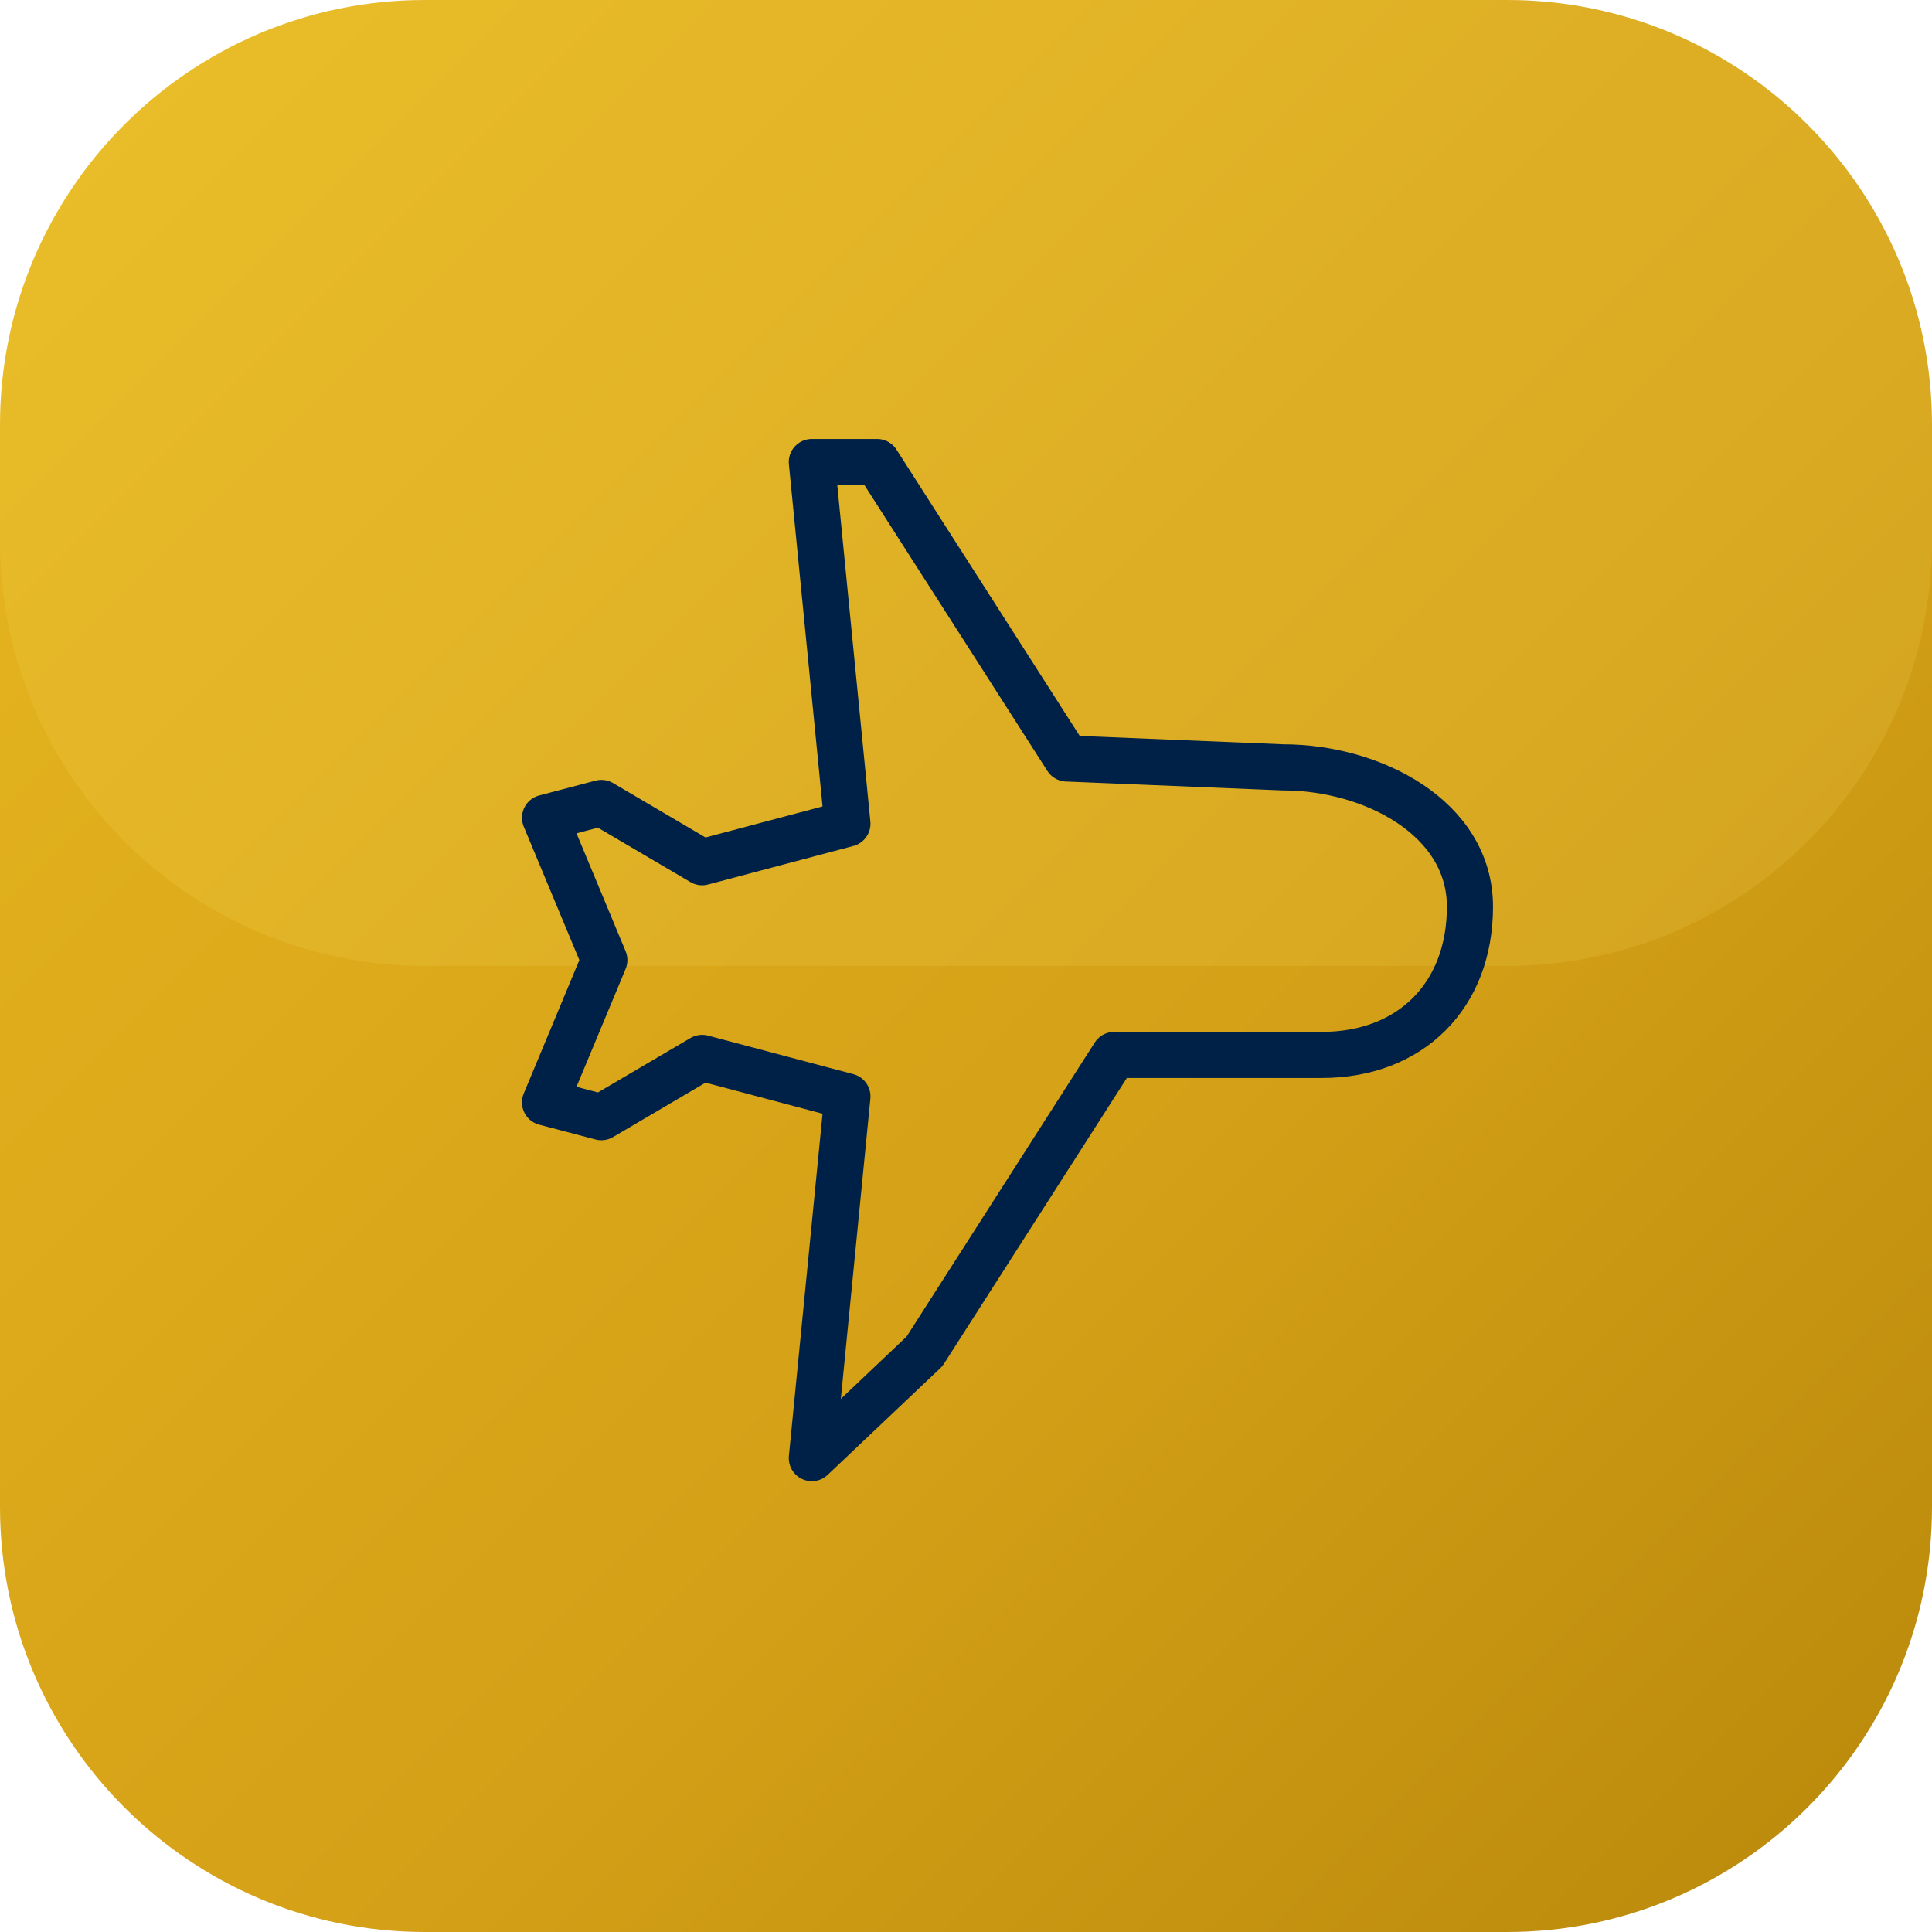
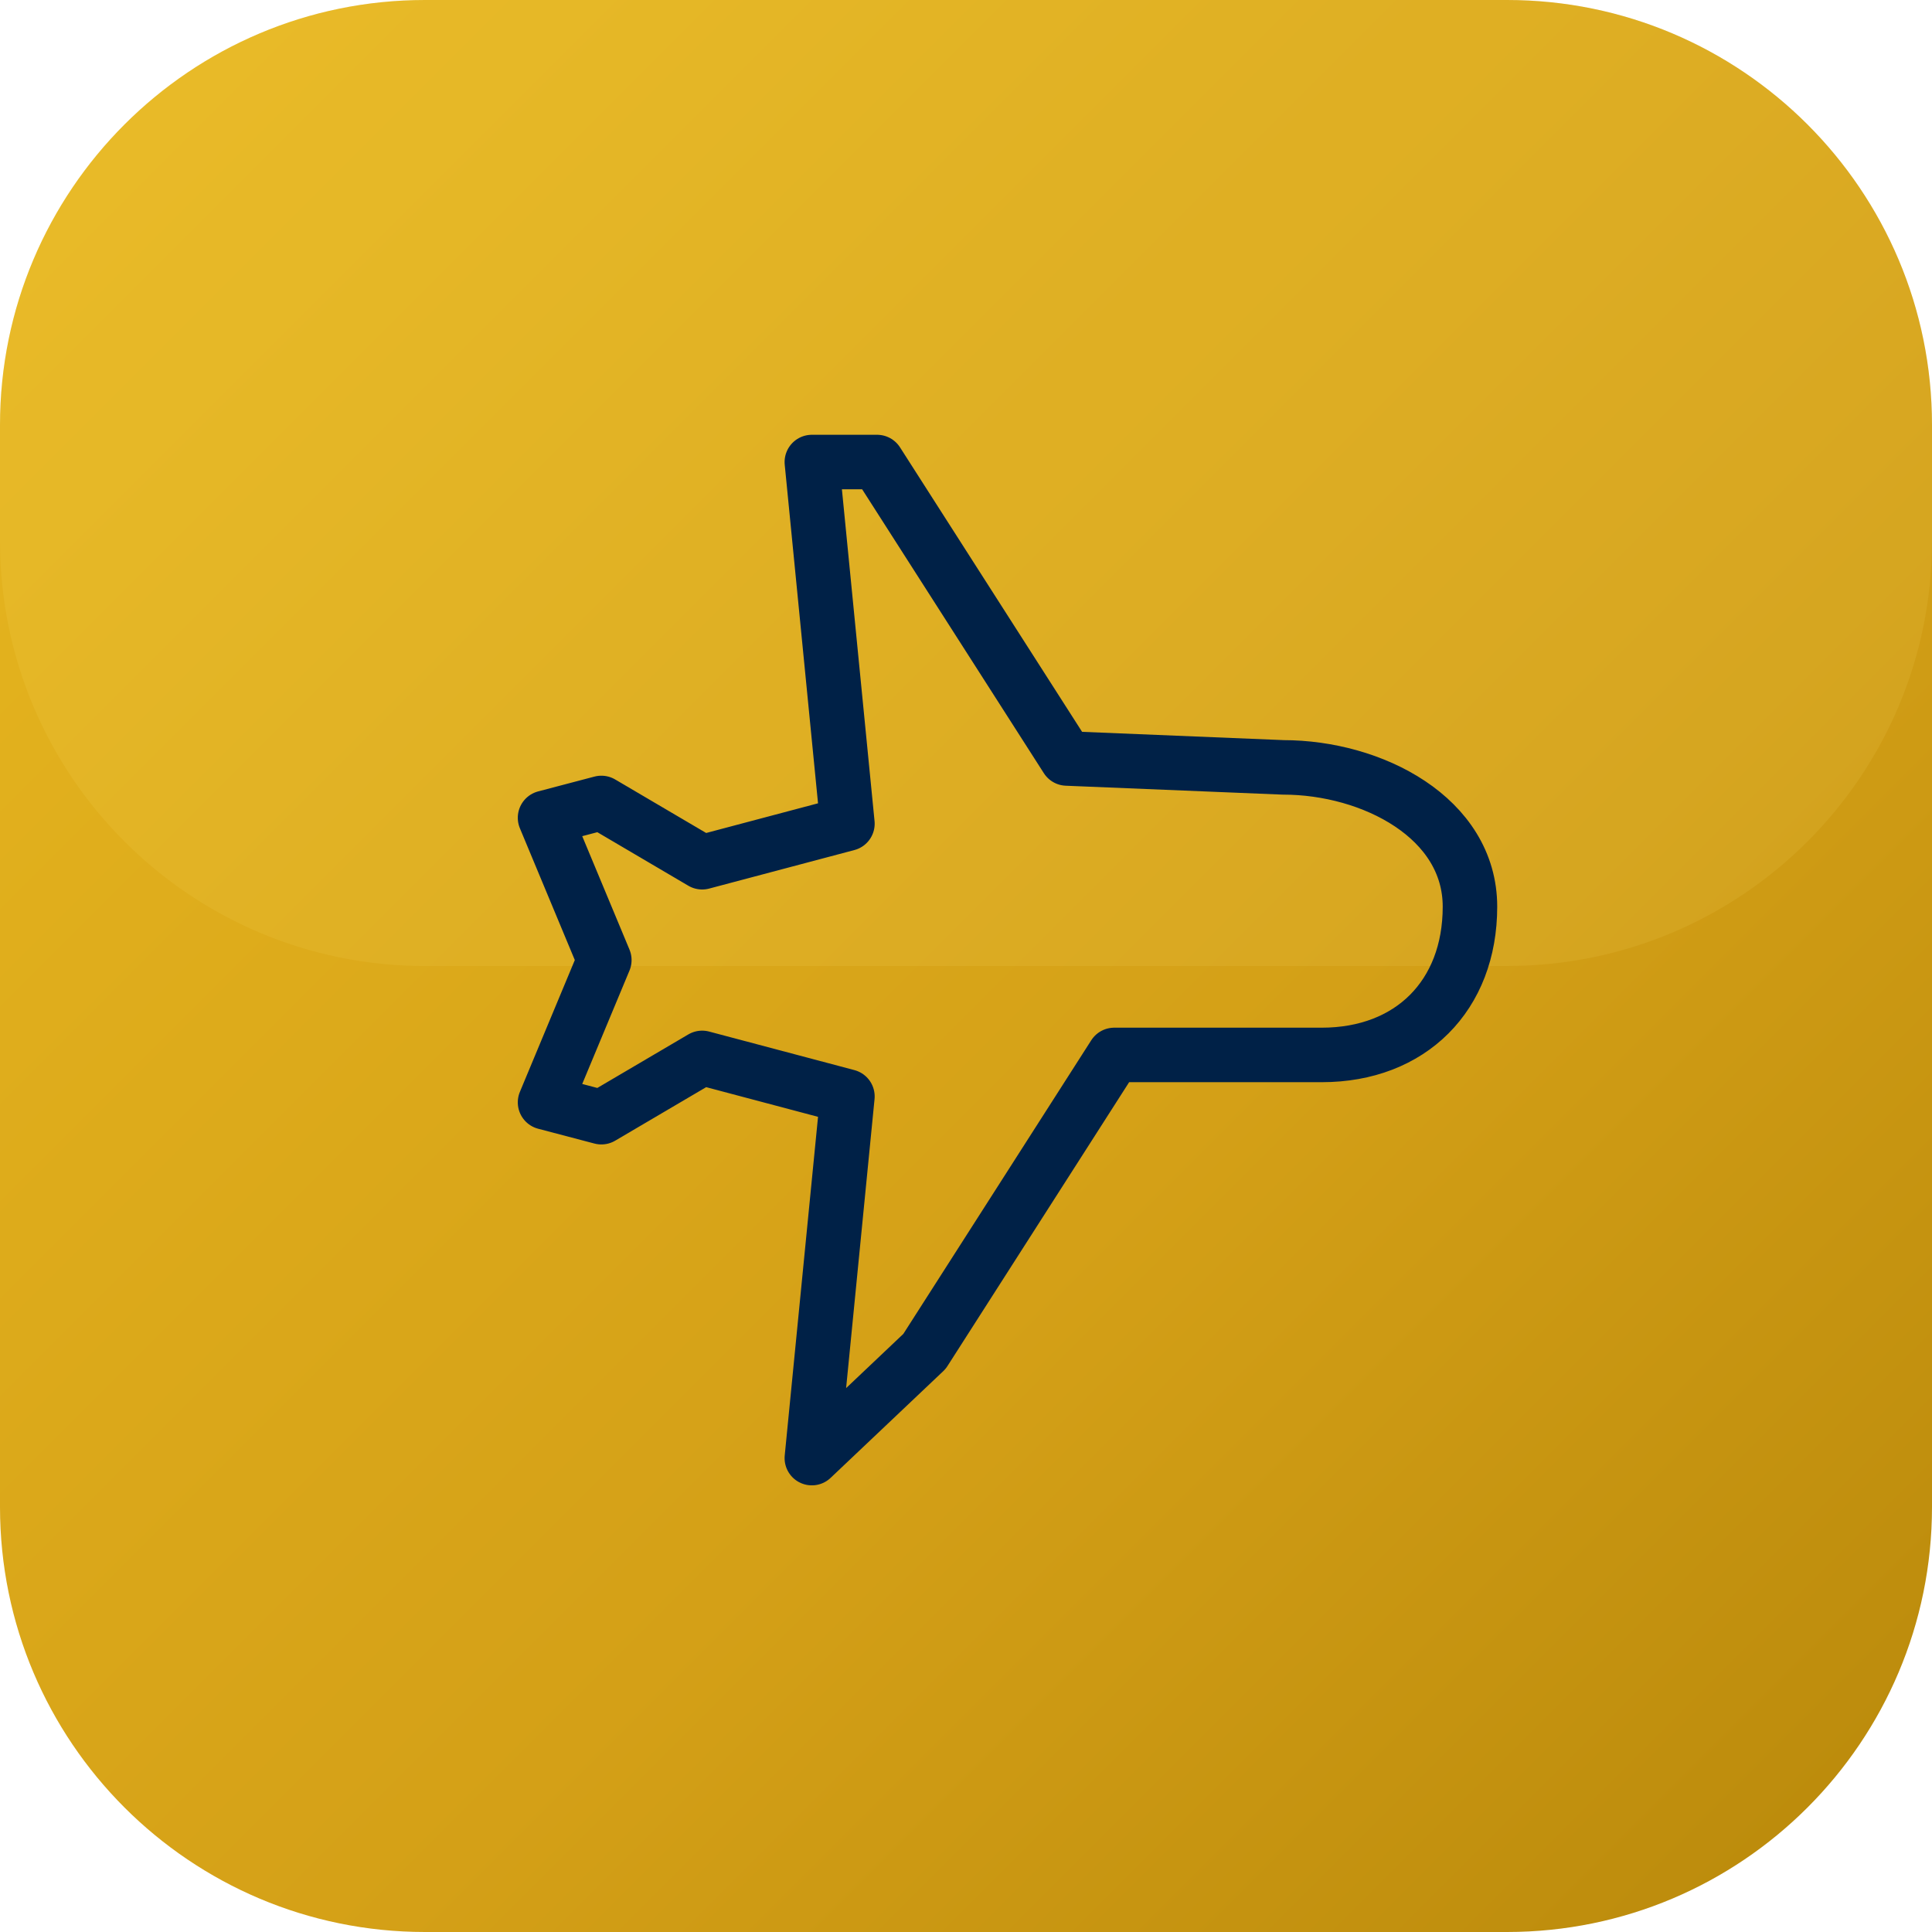
<svg xmlns="http://www.w3.org/2000/svg" viewBox="0 0 100 100" width="100" height="100">
  <defs>
    <linearGradient id="bg" x1="0%" y1="0%" x2="100%" y2="100%">
      <stop offset="0%" style="stop-color:#E8B820" />
      <stop offset="60%" style="stop-color:#D4A017" />
      <stop offset="100%" style="stop-color:#B8880A" />
    </linearGradient>
  </defs>
  <rect width="100" height="100" rx="22" ry="22" fill="url(#bg)" />
-   <rect x="0" y="0" width="100" height="50" rx="22" ry="22" fill="rgba(255,235,120,0.12)" />
+   <rect x="0" y="0" width="100" height="50" rx="22" ry="22" fill="rgba(255,235,120,0.10)" />
  <g transform="translate(50,50) rotate(45) scale(2.17) translate(-12,-12)">
-     <path d="M17.8 19.2L16 11l3.5-3.5C21 6 21 4 19.5 2.5S15.5 1.8 14 3.3L10.2 6.8 2 5 .9 6.1l6.7 5.5-1.8 3.1-2.7.7-.7 1.2 3.4 1.4 1.4 3.4 1.2-.7.7-2.7 3.1-1.8 5.5 6.7L17.8 19.2z" fill="none" stroke="#002147" stroke-width="1.1" stroke-linecap="round" stroke-linejoin="round" />
+     <path d="M17.8 19.2L16 11l3.5-3.5C21 6 21 4 19.5 2.5S15.5 1.8 14 3.3L10.2 6.8 2 5 .9 6.1l6.7 5.5-1.8 3.1-2.7.7-.7 1.2 3.4 1.4 1.4 3.4 1.2-.7.7-2.7 3.1-1.8 5.5 6.7L17.8 19.2z" fill="none" stroke="#002147" stroke-width="1.3" stroke-linecap="round" stroke-linejoin="round" />
  </g>
</svg>
